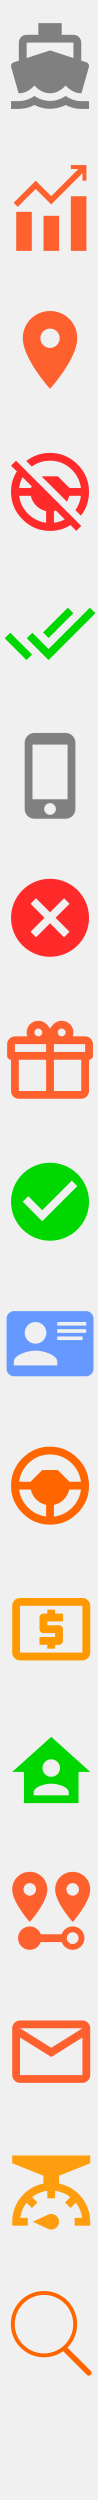
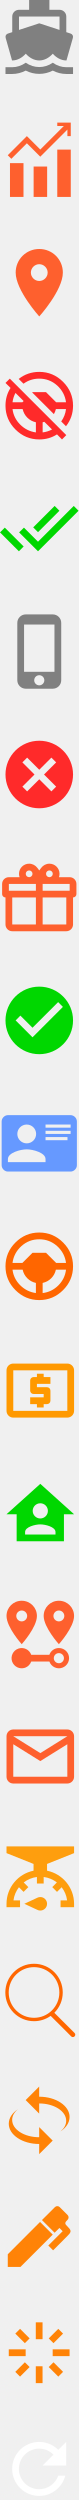
- <svg xmlns="http://www.w3.org/2000/svg" version="1.1" width="25" height="641" viewBox="0 0 25 641" id="svg881">
-   <defs id="defs885" />
-   <g id="layer1" transform="translate(0,176)">
+ <svg xmlns="http://www.w3.org/2000/svg" xmlns:ns1="http://www.openswatchbook.org/uri/2009/osb" version="1.1" width="23.25" height="740.145" viewBox="0 0 23.25 740.145" id="svg881">
+   <defs id="defs885">
+     <linearGradient id="linearGradient844" ns1:paint="solid">
+       <stop style="stop-color:#ff8000;stop-opacity:1;" offset="0" id="stop842" />
+     </linearGradient>
+   </defs>
+   <g id="layer1" transform="translate(-1.203247,169.9759)">
    <path d="m 10.828,137.124 -5,-5 1.41,-1.42 3.59,3.59 7.59,-7.59 1.41,1.42 m -7,-6 a 10,10 0 0 0 -10,10 10,10 0 0 0 10,10 10,10 0 0 0 10,-10 10,10 0 0 0 -10,-10 z" id="path879" style="fill:#00d700;fill-opacity:1" />
    <path id="path1432" d="m 2.828,-56.606 1.28,-1.27 16.72,16.72 -1.27,1.28 -1.48,-1.5 c -1.55,1 -3.3,1.5 -5.25,1.5 -2.75,0 -5.1,-1 -7.05,-2.95 -1.95,-1.95 -2.95,-4.3 -2.95,-7.05 0,-1.95 0.5,-3.7 1.5,-5.25 l -1.5,-1.48 m 11,14.65 c 1,-0.12 1.93,-0.42 2.78,-0.87 l -2.28,-2.27 c -0.16,0.06 -0.34,0.1 -0.5,0.14 v 3 m -8.92,-8.92 h 2.92 l 0.37,-0.37 -2.41,-2.4 c -0.46,0.85 -0.75,1.77 -0.88,2.77 m 15.84,2 h -3 c -0.12,0.54 -0.32,1.05 -0.59,1.5 l -6.42,-6.41 0.09,-0.09 h 4 l 3,3 h 2.92 c -0.25,-1.95 -1.13,-3.62 -2.65,-5 -1.51,-1.34 -3.27,-2 -5.27,-2 -1.74,0 -3.29,0.5 -4.66,1.5 l -1.43,-1.41 c 1.75,-1.38 3.78,-2.09 6.09,-2.09 2.75,0 5.1,1 7.05,2.95 1.95,1.95 2.95,4.3 2.95,7.05 0,2.31 -0.71,4.34 -2.09,6.09 l -1.41,-1.42 c 0.78,-1.08 1.26,-2.31 1.42,-3.67 m -8.92,6.92 v -3 c -1,-0.22 -1.84,-0.68 -2.54,-1.38 -0.7,-0.7 -1.16,-1.54 -1.38,-2.54 h -3 c 0.22,1.77 0.97,3.3 2.27,4.6 1.3,1.3 2.85,2.07 4.65,2.32 z" style="fill:#ff2a2a;fill-opacity:1" />
    <path id="path1443" d="m 12.828,49.324 c 5.53,0 10,4.47 10,10 0,5.53 -4.47,10 -10,10 -5.53,0 -10,-4.47 -10,-10 0,-5.53 4.47,-10 10,-10 m 3.59,5 -3.59,3.59 -3.59,-3.59 -1.41,1.41 3.59,3.59 -3.59,3.59 1.41,1.41 3.59,-3.59 3.59,3.59 1.41,-1.41 -3.59,-3.59 3.59,-3.59 z" style="fill:#ff2a2a;fill-opacity:1" />
    <path id="path1454" d="m 22.828,95.724 v 8 a 2,2 0 0 1 -2,2 H 4.828 a 2,2 0 0 1 -2,-2 v -8 a 1,1 0 0 1 -1,-1 v -3 a 2,2 0 0 1 2,-2 h 3.17 c -0.11,-0.31 -0.17,-0.65 -0.17,-1 a 3,3 0 0 1 3,-3 c 1,0 1.88,0.5 2.43,1.24 v -0.01 l 0.57,0.77 0.57,-0.77 v 0.01 c 0.55,-0.74 1.43,-1.24 2.43,-1.24 a 3,3 0 0 1 3,3 c 0,0.35 -0.06,0.69 -0.17,1 h 3.17 a 2,2 0 0 1 2,2 v 3 a 1,1 0 0 1 -1,1 M 4.828,103.724 H 11.828 V 95.724 H 4.828 v 8 m 16,0 v -8 h -7 v 8 h 7 M 9.828,87.724 a 1,1 0 0 0 -1,1 1,1 0 0 0 1,1 1,1 0 0 0 1,-1 1,1 0 0 0 -1,-1 m 6,0 a 1,1 0 0 0 -1,1 1,1 0 0 0 1,1 1,1 0 0 0 1,-1 1,1 0 0 0 -1,-1 m -12,4 v 2 h 8 v -2 H 3.828 m 10,0 v 2 h 8 v -2 z" style="fill:#ff5722;fill-opacity:0.941" />
    <path id="path1465" d="m 1.203,-12.356 5.59,5.59 1.41,-1.42 -5.58,-5.58 m 20.41,-6.42 -10.58,10.59 -4.16,-4.17 -1.43,1.41 5.59,5.59 12,-12 m -5.66,0 -1.41,-1.42 -6.35,6.35 1.42,1.41 z" style="fill:#00d700;fill-opacity:1" />
    <path id="path1476" d="m 4.158,-121.676 h 4 v 10 H 4.158 v -10 m 7,1 h 4 v 9 h -4 v -9 m 7,-5 h 4 v 14 h -4 v -14 m 0,-8 h 4 v 4 h -1 v -1.94 l -8.03,8.03 -3.97,-3.97 -4.6,4.6 -1.06,-1.06 5.66,-5.66 3.97,3.97 6.97,-6.97 h -1.94 z" style="fill:#ff5722;fill-opacity:0.941" />
    <path id="path1487" d="M 6.828,-165.076 H 18.828 v 3.96 l -6,-1.96 -6,1.96 m -2.06,9.04 h 0.06 c 1.6,0 3,-0.88 4,-2 1,1.12 2.4,2 4,2 1.6,0 3,-0.88 4,-2 1,1.12 2.4,2 4,2 h 0.05 l 1.9,-6.69 c 0.08,-0.25 0.05,-0.53 -0.06,-0.77 -0.13,-0.24 -0.34,-0.42 -0.6,-0.5 l -1.29,-0.42 v -4.62 c 0,-1.11 -0.9,-2 -2,-2 h -3 v -3 H 9.828 v 3 H 6.828 a 2,2 0 0 0 -2,2 v 4.62 l -1.29,0.42 c -0.26,0.08 -0.47,0.26 -0.6,0.5 -0.11,0.24 -0.14,0.52 -0.06,0.77 m 17.95,8.69 c -1.39,0 -2.78,-0.47 -4,-1.33 -2.44,1.71 -5.56,1.71 -8,0 -1.22,0.86 -2.61,1.33 -4,1.33 h -2 v 2 h 2 c 1.37,0 2.74,-0.35 4,-1 2.5,1.3 5.5,1.3 8,0 1.26,0.65 2.62,1 4,1 h 2 v -2 z" style="fill:#808080" />
    <path id="path1498" d="M 17.328,28.924 H 8.328 v -14 h 9 m -4.5,18 a 1.5,1.5 0 0 1 -1.5,-1.5 1.5,1.5 0 0 1 1.5,-1.5 1.5,1.5 0 0 1 1.5,1.5 1.5,1.5 0 0 1 -1.5,1.5 m 4,-21 H 8.828 a 2.5,2.5 0 0 0 -2.5,2.5 v 17 a 2.5,2.5 0 0 0 2.5,2.5 h 8 a 2.5,2.5 0 0 0 2.5,-2.5 v -17 a 2.5,2.5 0 0 0 -2.5,-2.5 z" style="fill:#808080;fill-opacity:1" />
    <path id="path1511" d="m 12.828,-86.792 c 1.359,0 2.484,-1.125 2.484,-2.484 0,-1.359 -1.125,-2.484 -2.484,-2.484 -1.359,0 -2.484,1.125 -2.484,2.484 0,1.359 1.125,2.484 2.484,2.484 z m 0,-9.468 c 3.891,0 6.984,3.094 6.984,6.984 0,5.25 -6.984,12.984 -6.984,12.984 0,0 -6.984,-7.734 -6.984,-12.984 0,-3.891 3.094,-6.984 6.984,-6.984 z" style="fill:#ff5722;fill-opacity:0.941" />
    <path id="path1522" d="M 3.547,160.171 H 22.109 c 0.974,0 1.856,0.882 1.856,1.856 v 12.993 c 0,0.974 -0.882,1.856 -1.856,1.856 H 3.547 c -0.974,0 -1.856,-0.882 -1.856,-1.856 v -12.993 c 0,-0.974 0.882,-1.856 1.856,-1.856 m 11.137,2.784 v 0.928 h 7.425 v -0.928 h -7.425 m 0,1.856 v 0.928 h 6.961 0.464 v -0.928 h -7.425 m 0,1.856 v 0.928 h 6.497 v -0.928 h -6.497 m -5.569,3.629 c -1.856,0 -5.569,1.012 -5.569,2.868 v 0.928 H 14.684 v -0.928 c 0,-1.856 -3.712,-2.868 -5.569,-2.868 m 0,-7.341 a 2.784,2.784 0 0 0 -2.784,2.784 2.784,2.784 0 0 0 2.784,2.784 2.784,2.784 0 0 0 2.784,-2.784 2.784,2.784 0 0 0 -2.784,-2.784 z" style="fill:#6699ff;fill-opacity:1;stroke-width:0.928" />
    <path id="path1552" d="m 13.828,212.844 c 1.8,-0.22 3.35,-0.97 4.65,-2.27 1.3,-1.3 2.05,-2.85 2.27,-4.65 h -3 c -0.22,1 -0.68,1.84 -1.38,2.54 -0.7,0.7 -1.54,1.16 -2.54,1.38 v 3 m -3,-11.92 h 4 l 3,3 h 2.92 c -0.25,-1.95 -1.13,-3.62 -2.65,-5 -1.51,-1.34 -3.27,-2 -5.27,-2 -2,0 -3.76,0.66 -5.27,2 -1.52,1.38 -2.4,3.05 -2.65,5 h 2.92 l 3,-3 m 1,11.92 v -3 c -1,-0.22 -1.84,-0.68 -2.54,-1.38 -0.7,-0.7 -1.16,-1.54 -1.38,-2.54 h -3 c 0.22,1.77 0.97,3.3 2.27,4.6 1.3,1.3 2.85,2.07 4.65,2.32 m 1,-17.92 c 2.75,0 5.1,1 7.05,2.95 1.95,1.95 2.95,4.3 2.95,7.05 0,2.75 -1,5.1 -2.95,7.05 -1.95,1.95 -4.3,2.95 -7.05,2.95 -2.75,0 -5.1,-1 -7.05,-2.95 -1.95,-1.95 -2.95,-4.3 -2.95,-7.05 0,-2.75 1,-5.1 2.95,-7.05 1.95,-1.95 4.3,-2.95 7.05,-2.95 z" style="fill:#ff6600" />
  </g>
-   <g id="layer2" transform="translate(0,176)">
+   <g id="layer2" transform="translate(-1.203247,169.9759)">
    <path id="path1600" d="m 7.633,310.049 c -0.89,0 -1.61,-0.72 -1.61,-1.61 a 1.61,1.61 0 0 1 1.61,-1.61 c 0.89,0 1.61,0.72 1.61,1.61 v 0 a 1.61,1.61 0 0 1 -1.61,1.61 m 0,-6.11 c -2.5,0 -4.5,2 -4.5,4.5 0,3.37 4.5,8.36 4.5,8.36 0,0 4.5,-4.99 4.5,-8.36 0,-2.5 -2,-4.5 -4.5,-4.5 m 11,6.11 a 1.61,1.61 0 0 1 -1.61,-1.61 c 0,-0.89 0.72,-1.61 1.61,-1.61 0.89,0 1.61,0.72 1.61,1.61 a 1.61,1.61 0 0 1 -1.61,1.61 m 0,-6.11 c -2.5,0 -4.5,2 -4.5,4.5 0,3.37 4.5,8.36 4.5,8.36 0,0 4.5,-4.99 4.5,-8.36 0,-2.5 -2,-4.5 -4.5,-4.5 m 0,14 c -1.27,0 -2.4,0.8 -2.82,2 h -5.36 c -0.55,-1.56 -2.27,-2.38 -3.82,-1.83 -1.57,0.55 -2.39,2.27 -1.84,3.83 0.56,1.56 2.27,2.38 3.84,1.83 0.85,-0.3 1.5,-0.98 1.82,-1.83 h 5.37 c 0.55,1.56 2.27,2.38 3.81,1.83 1.58,-0.55 2.4,-2.27 1.85,-3.83 -0.43,-1.2 -1.57,-2 -2.85,-2 v 0 m 0,4.5 a 1.5,1.5 0 0 1 -1.5,-1.5 1.5,1.5 0 0 1 1.5,-1.5 1.5,1.5 0 0 1 1.5,1.5 1.5,1.5 0 0 1 -1.5,1.5 z" style="fill:#ff5722;fill-opacity:0.941" />
    <path id="path1611" d="m 9.593,388.718 -1.41,1.41 -1.37,-1.37 c -0.86,1.11 -1.44,2.44 -1.62,3.9 h 1.94 v 2 h -4 v -1 c 0,-4.84 3.44,-8.87 8,-9.8 v -2 l -8,-3.2 v -2 H 23.133 v 2 l -8,3.2 v 2 c 4.56,0.93 8,4.96 8,9.8 v 1 h -4 v -2 h 1.94 c -0.18,-1.46 -0.76,-2.79 -1.62,-3.9 l -1.37,1.37 -1.41,-1.41 1.37,-1.38 c -1.11,-0.86 -2.45,-1.44 -3.91,-1.62 v 1.94 h -2 v -1.94 c -1.46,0.18 -2.8,0.76 -3.91,1.62 l 1.37,1.38 m 3.54,2.94 a 2,2 0 0 1 2,2 2,2 0 0 1 -2,2 c -0.32,0 -0.62,-0.07 -0.88,-0.21 l -3.85,-1.79 3.85,-1.79 c 0.26,-0.14 0.56,-0.21 0.88,-0.21 z" style="fill:#ff9900;fill-opacity:0.941" />
    <path id="path1622" d="M 21.133,247.721 H 5.133 v -12 H 21.133 m 0,-2 H 5.133 c -1.11,0 -2,0.89 -2,2 v 12 a 2,2 0 0 0 2,2 H 21.133 a 2,2 0 0 0 2,-2 v -12 c 0,-1.11 -0.9,-2 -2,-2 m -9,13 h 2 v -1 h 1 a 1,1 0 0 0 1,-1 v -3 a 1,1 0 0 0 -1,-1 h -3 v -1 h 4 v -2 h -2 v -1 h -2 v 1 h -1 a 1,1 0 0 0 -1,1 v 3 a 1,1 0 0 0 1,1 h 3 v 1 h -4 v 2 h 2 z" style="fill:#ff9900;fill-opacity:1" />
    <path id="path1633" d="M 5.133,342.049 H 21.133 a 2,2 0 0 1 2,2 v 12 a 2,2 0 0 1 -2,2 H 5.133 c -1.11,0 -2,-0.9 -2,-2 v -12 c 0,-1.11 0.89,-2 2,-2 m 8,7 8,-5 H 5.133 l 8,5 m -8,7 H 21.133 v -9.63 l -8,4.99 -8,-4.99 z" style="fill:#ff5722;fill-opacity:0.941" />
    <path id="path1644" d="m 13.133,269.33 -10,9 h 3 v 8 H 20.133 v -8 h 3 l -10,-9 m 0,5.75 a 2.25,2.25 0 0 1 2.25,2.25 2.25,2.25 0 0 1 -2.25,2.25 2.25,2.25 0 0 1 -2.25,-2.25 2.25,2.25 0 0 1 2.25,-2.25 m 0,6.25 c 1.5,0 4.5,0.75 4.5,2.25 v 0.75 H 8.633 v -0.75 c 0,-1.5 3,-2.25 4.5,-2.25 z" style="fill:#00d700;fill-opacity:1" />
    <path id="path1657" d="m 16.206,426.84 c -1.39,0.99 -3.09,1.573 -4.927,1.573 -4.694,0 -8.5,-3.806 -8.5,-8.5 0,-4.694 3.806,-8.5 8.5,-8.5 4.694,0 8.5,3.806 8.5,8.5 0,2.347 -0.951,4.472 -2.49,6.01 l 5.997,5.997 c 0.275,0.275 0.268,0.716 -0.008,0.992 -0.278,0.278 -0.72,0.28 -0.992,0.008 l -6.081,-6.081 z m -4.927,0.573 c 4.142,0 7.5,-3.358 7.5,-7.5 0,-4.142 -3.358,-7.5 -7.5,-7.5 -4.142,0 -7.5,3.358 -7.5,7.5 0,4.142 3.358,7.5 7.5,7.5 z" style="fill:#ff6600" />
+     <path id="path838" d="m 18.451,555.319 c -1.45,-1.45 -3.44,-2.35 -5.65,-2.35 a 8,8 0 0 0 -8,8 8,8 0 0 0 8,8 c 3.73,0 6.84,-2.55 7.73,-6 h -2.08 c -0.82,2.33 -3.04,4 -5.65,4 a 6,6 0 0 1 -6,-6 6,6 0 0 1 6,-6 c 1.66,0 3.14,0.69 4.22,1.78 l -3.22,3.22 h 7 v -7 z" style="fill:#ffffff;fill-opacity:0.969" />
+     <path id="path849" d="m 12.801,450.769 c 4.97,0 9,2.69 9,6 0,1.68 -1.04,3.2 -2.71,4.29 1.07,-0.87 1.71,-1.97 1.71,-3.16 0,-2.84 -3.58,-5.13 -8,-5.13 v 3 l -4,-4 4,-4 v 3 m 0,14 c -4.97,0 -9,-2.69 -9,-6 0,-1.68 1.04,-3.2 2.71,-4.29 -1.07,0.87 -1.71,1.97 -1.71,3.17 0,2.83 3.58,5.12 8,5.12 v -3 l 4,4 -4,4 z" style="fill:#ff8000;fill-opacity:0.971" />
+     <path id="path860" d="m 16.801,527.569 v -2 h 5 v 2 h -5 m -1.17,-5.24 2.83,-2.83 1.41,1.41 -2.83,2.83 -1.41,-1.41 m -3.83,8.24 h 2 v 5 h -2 v -5 m 0,-13 h 2 v 5 h -2 v -5 m -6.07,14.66 2.83,-2.83 1.41,1.41 -2.83,2.83 -1.41,-1.41 m 0,-11.32 1.41,-1.41 2.83,2.83 -1.41,1.41 -2.83,-2.83 m 3.07,6.66 h -5 v -2 h 5 v 2 m 11.07,4.66 -1.41,1.41 -2.83,-2.83 1.41,-1.41 z" style="fill:#ff8000;fill-opacity:0.971" />
+     <path id="path871" d="m 21.215,487.21 c -0.34,0.34 -0.67,0.67 -0.68,1 -0.03,0.32 0.31,0.65 0.63,0.96 0.48,0.5 0.95,0.95 0.93,1.44 -0.02,0.49 -0.53,1 -1.04,1.5 l -4.13,4.14 -1.42,-1.42 4.25,-4.24 -0.96,-0.96 -1.42,1.41 -3.75,-3.75 3.84,-3.83 c 0.39,-0.39 1.04,-0.39 1.41,0 l 2.34,2.34 c 0.39,0.37 0.39,1.02 0,1.41 m -17.71,10.21 9.56,-9.57 3.75,3.75 -9.56,9.57 h -3.75 z" style="fill:#ff8000;fill-opacity:0.971" />
  </g>
</svg>
